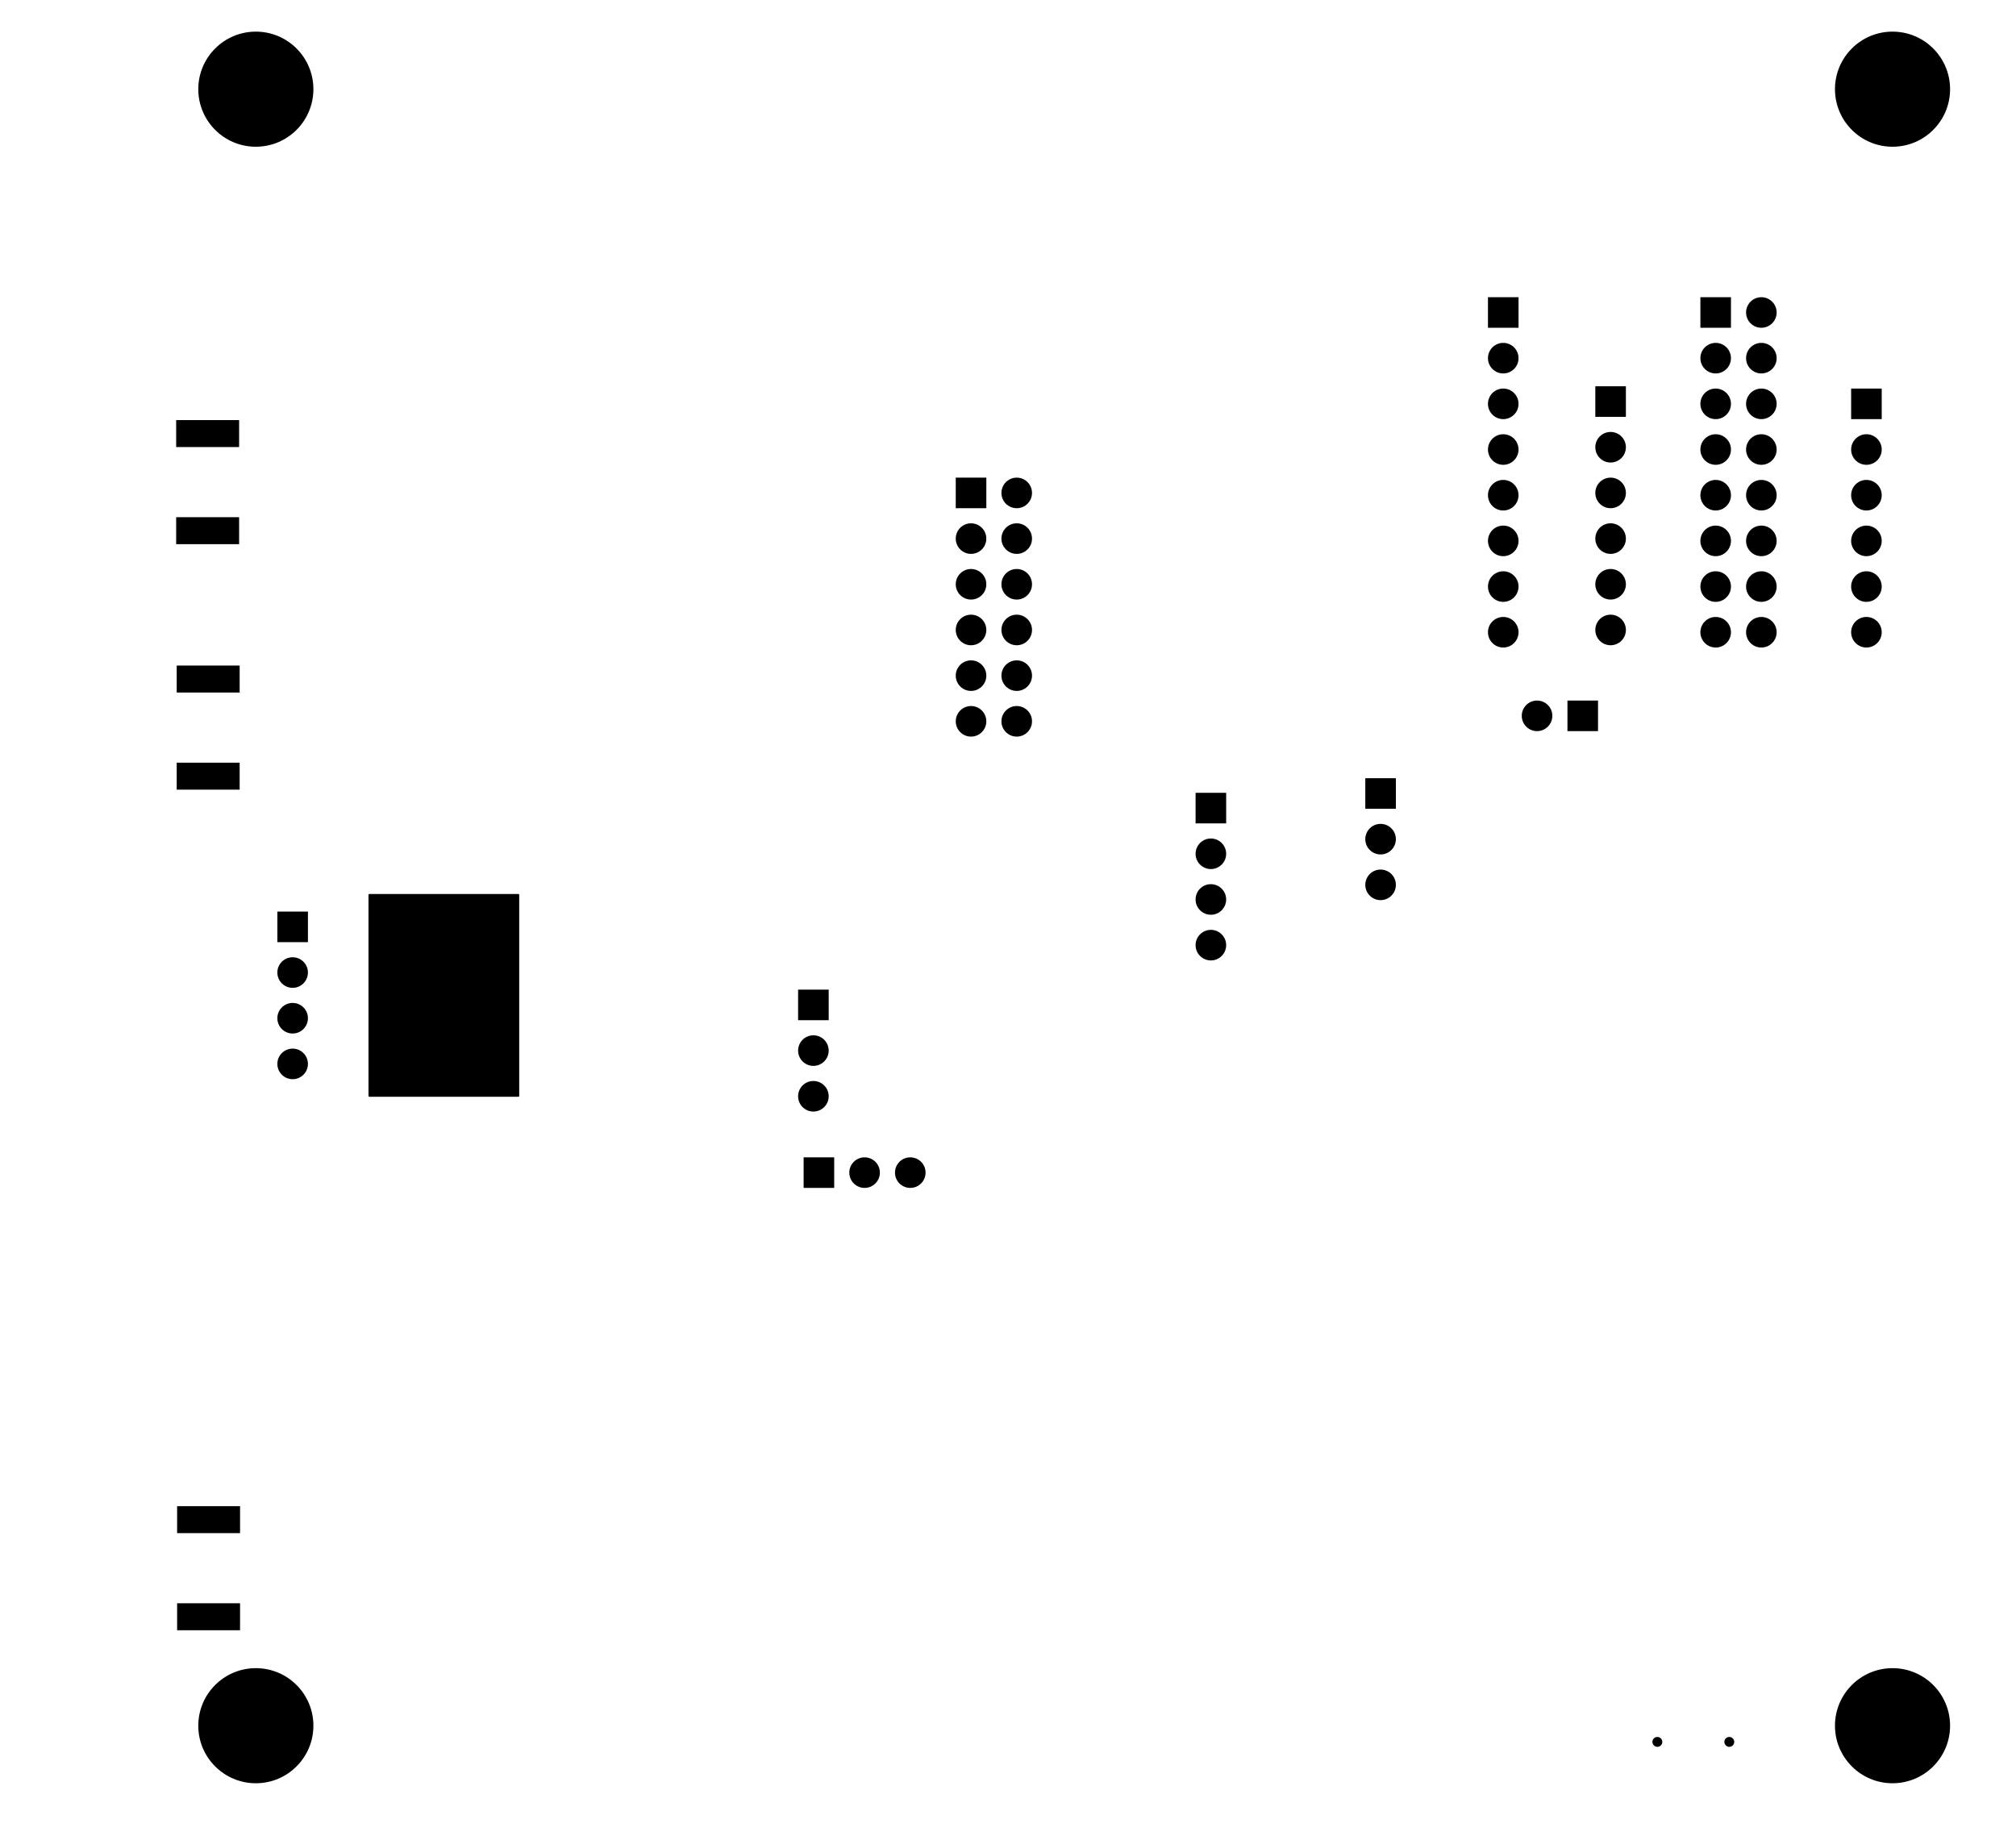
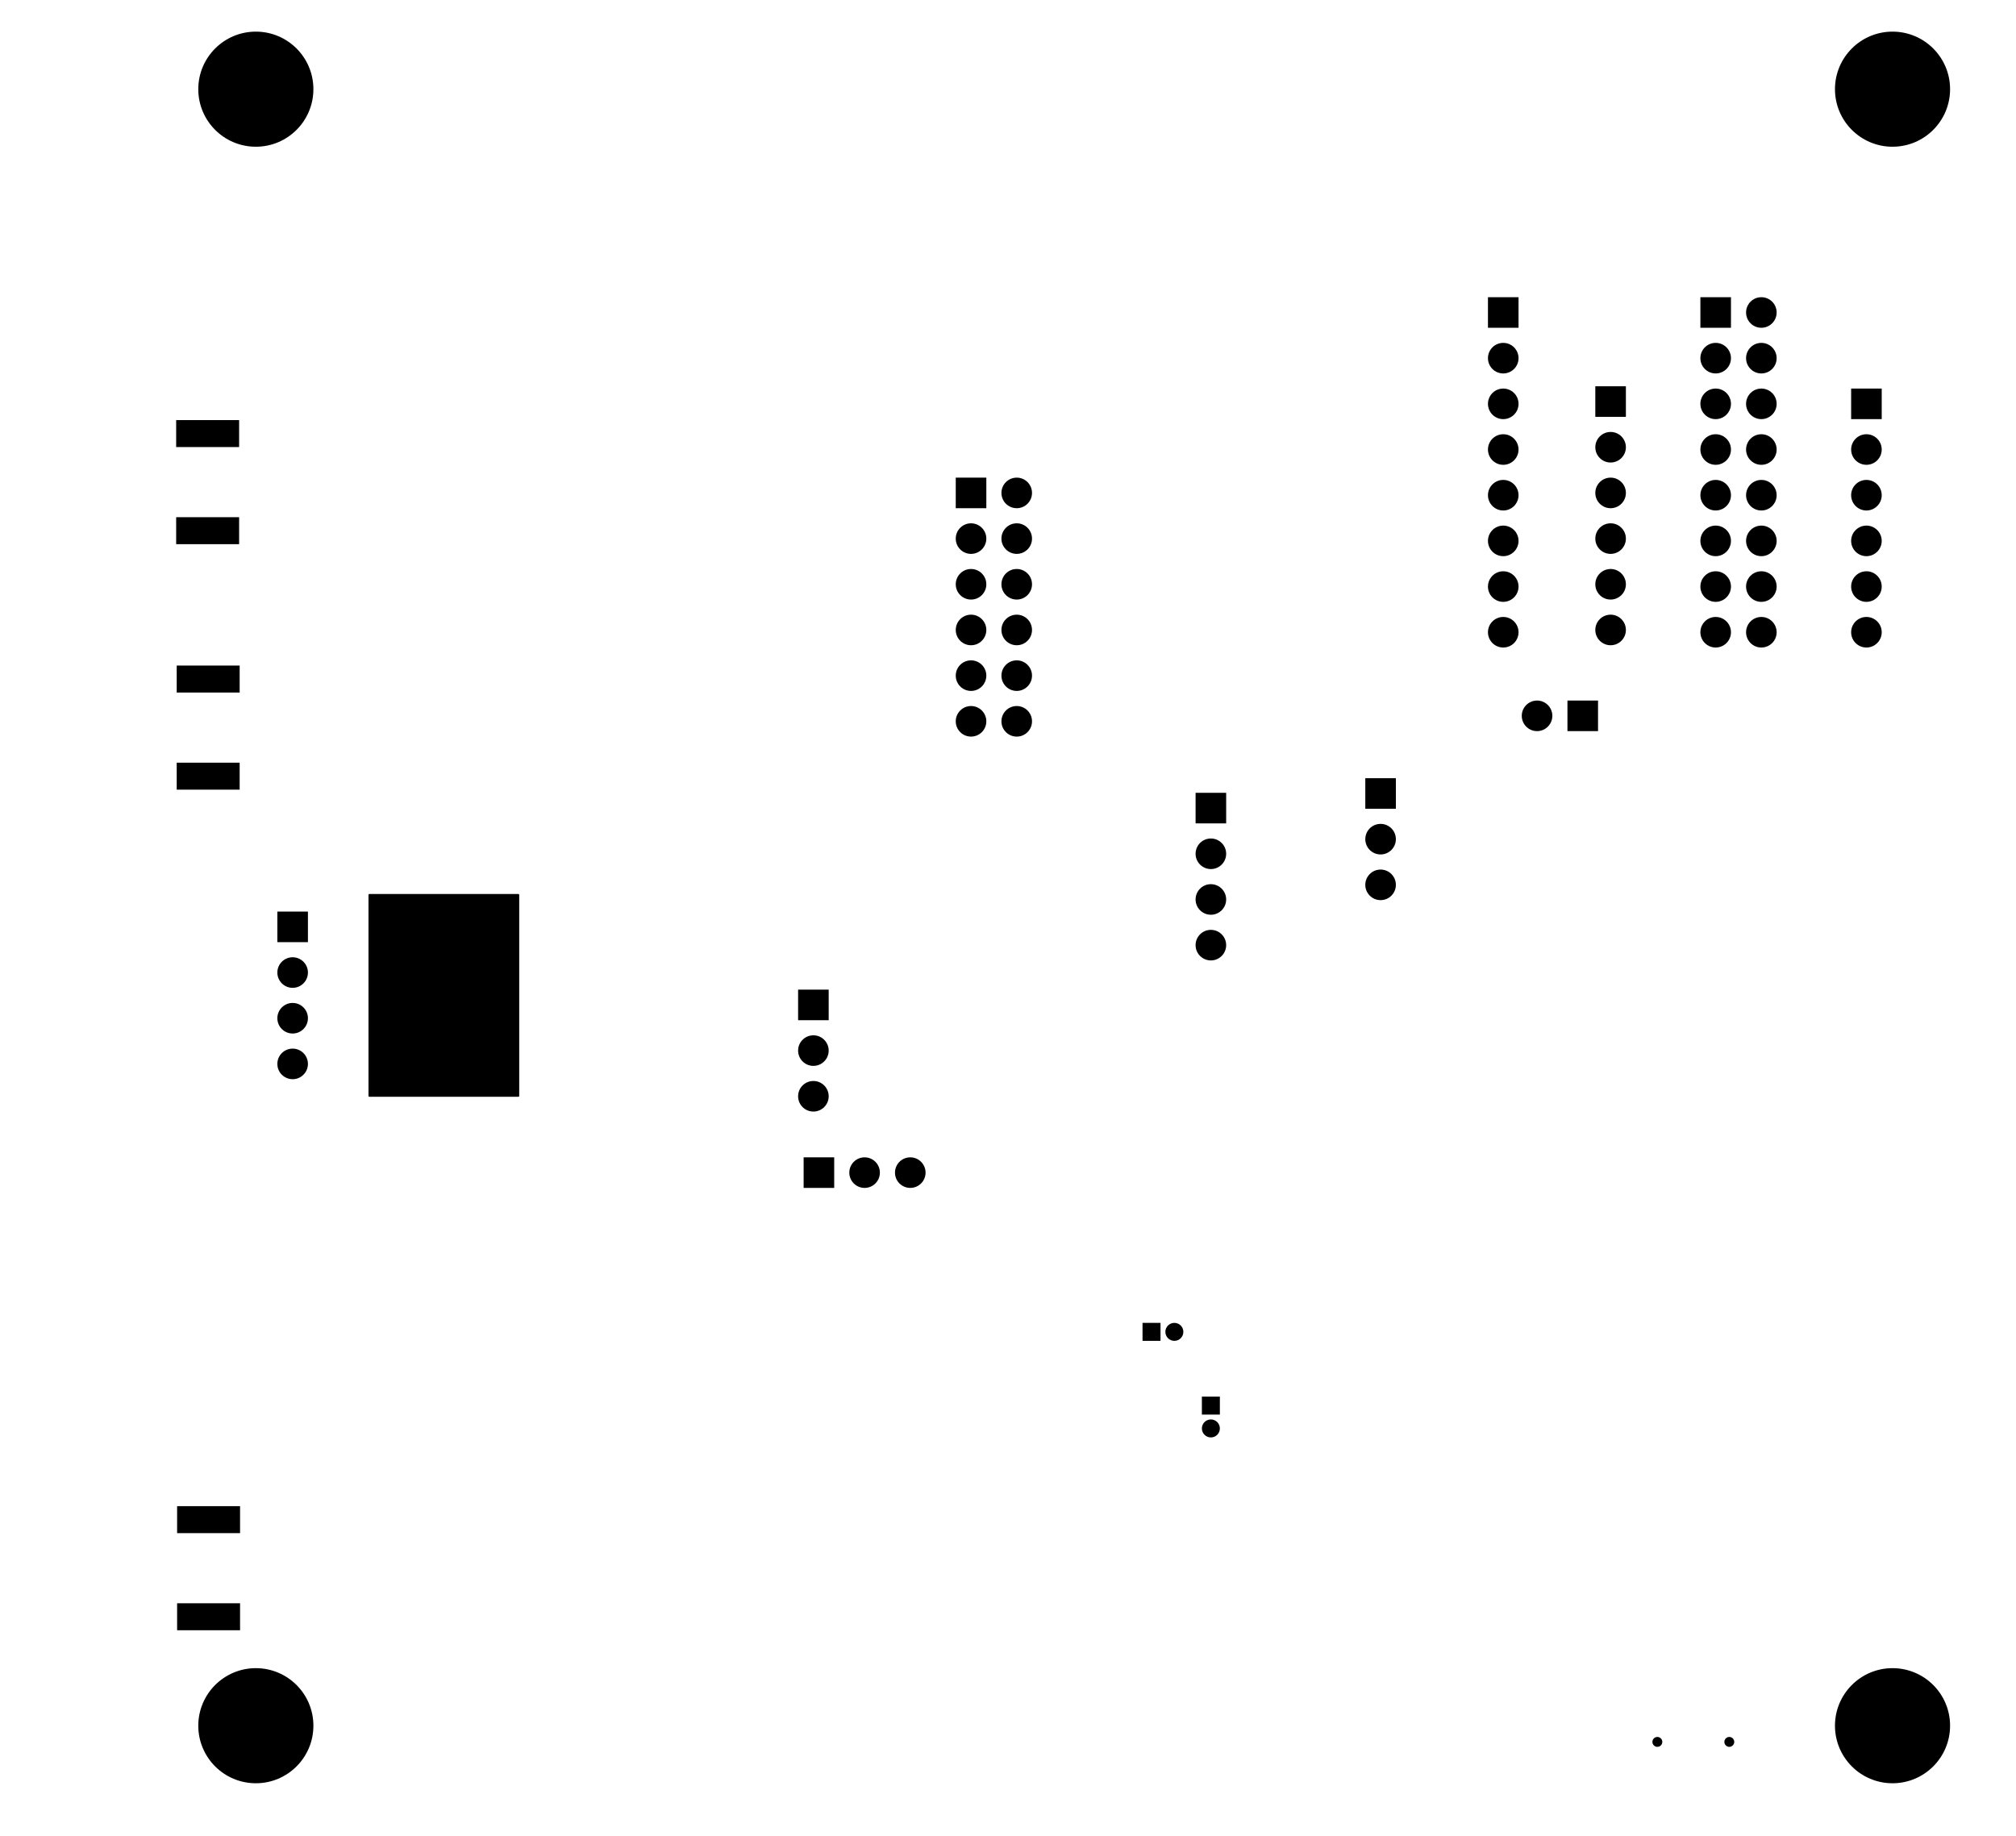
<svg xmlns="http://www.w3.org/2000/svg" version="1.1" width="11.209cm" height="10.206cm" viewBox="0 0 44130 40180">
  <g style="fill:#000000; fill-opacity:1;stroke:#000000; stroke-opacity:1; stroke-linecap:round; stroke-linejoin:round;" transform="translate(0 0) scale(1 1)">
</g>
  <g style="fill:#000000; fill-opacity:0.0;  stroke:#000000; stroke-width:-0; stroke-opacity:1;  stroke-linecap:round; stroke-linejoin:round;">
</g>
  <g style="fill:#000000; fill-opacity:0.0;  stroke:#000000; stroke-width:39.37; stroke-opacity:1;  stroke-linecap:round; stroke-linejoin:round;">
</g>
  <g style="fill:#000000; fill-opacity:1.0;  stroke:#000000; stroke-width:39.37; stroke-opacity:1;  stroke-linecap:round; stroke-linejoin:round;">
    <path style="fill:#000000; fill-opacity:1.0;  stroke:#000000; stroke-width:39.37; stroke-opacity:1;  stroke-linecap:round; stroke-linejoin:round;fill-rule:evenodd;" d="M 11345.9,23990.4 8085.91,23990.4 8085.91,19590.4 11345.9,19590.4 Z" />
+     <g>
+ </g>
+     <g>
+ </g>
+     <g>
+ </g>
+     <g>
+ </g>
+     <g>
+ </g>
+     <g>
+ </g>
+     <g>
+ </g>
+     <g>
+ </g>
+     <g>
+ </g>
    <g>
</g>
    <g>
</g>
    <g style="fill:#000000; fill-opacity:1.0;  stroke:#000000; stroke-width:39.37; stroke-opacity:1;  stroke-linecap:round; stroke-linejoin:round;">
</g>
    <g style="fill:#000000; fill-opacity:1.0;  stroke:#000000; stroke-width:0; stroke-opacity:1;  stroke-linecap:round; stroke-linejoin:round;">
      <path style="fill:#000000; fill-opacity:1.0;  stroke:#000000; stroke-width:0; stroke-opacity:1;  stroke-linecap:round; stroke-linejoin:round;fill-rule:evenodd;" d="M 3868.11,17286.4 3868.11,16695.9 5246.06,16695.9 5246.06,17286.4 Z" />
      <path style="fill:#000000; fill-opacity:1.0;  stroke:#000000; stroke-width:0; stroke-opacity:1;  stroke-linecap:round; stroke-linejoin:round;fill-rule:evenodd;" d="M 3868.11,15160.4 3868.11,14569.9 5246.06,14569.9 5246.06,15160.4 Z" />
    </g>
    <g>
</g>
    <g style="fill:#000000; fill-opacity:1.0;  stroke:#000000; stroke-width:0; stroke-opacity:1;  stroke-linecap:round; stroke-linejoin:round;">
      <circle cx="17805.1" cy="23999" r="334.646" />
      <circle cx="17805.1" cy="22999" r="334.646" />
      <path style="fill:#000000; fill-opacity:1.0;  stroke:#000000; stroke-width:0; stroke-opacity:1;  stroke-linecap:round; stroke-linejoin:round;fill-rule:evenodd;" d="M 17470.5,22333.7 17470.5,21664.4 18139.8,21664.4 18139.8,22333.7 Z" />
    </g>
    <g>
</g>
    <g style="fill:#000000; fill-opacity:1.0;  stroke:#000000; stroke-width:0; stroke-opacity:1;  stroke-linecap:round; stroke-linejoin:round;">
      <circle cx="37854.3" cy="38132.9" r="108.268" />
    </g>
    <g style="fill:#000000; fill-opacity:1.0;  stroke:#000000; stroke-width:39.37; stroke-opacity:1;  stroke-linecap:round; stroke-linejoin:round;">
</g>
    <g style="fill:#000000; fill-opacity:1.0;  stroke:#000000; stroke-width:0; stroke-opacity:1;  stroke-linecap:round; stroke-linejoin:round;">
      <circle cx="36279.5" cy="38132.9" r="108.268" />
    </g>
    <g style="fill:#000000; fill-opacity:1.0;  stroke:#000000; stroke-width:39.37; stroke-opacity:1;  stroke-linecap:round; stroke-linejoin:round;">
</g>
    <g>
</g>
    <g>
</g>
    <g>
</g>
    <g>
</g>
    <g>
</g>
    <g>
</g>
    <g>
</g>
    <g>
</g>
    <g>
</g>
    <g>
</g>
    <g>
</g>
    <g>
</g>
    <g>
</g>
    <g>
</g>
    <g>
</g>
    <g>
</g>
    <g>
</g>
    <g>
</g>
    <g>
</g>
    <g>
</g>
    <g>
</g>
    <g style="fill:#000000; fill-opacity:1.0;  stroke:#000000; stroke-width:39.37; stroke-opacity:1;  stroke-linecap:round; stroke-linejoin:round;">
</g>
    <g style="fill:#000000; fill-opacity:1.0;  stroke:#000000; stroke-width:0; stroke-opacity:1;  stroke-linecap:round; stroke-linejoin:round;">
      <path style="fill:#000000; fill-opacity:1.0;  stroke:#000000; stroke-width:0; stroke-opacity:1;  stroke-linecap:round; stroke-linejoin:round;fill-rule:evenodd;" d="M 6071.26,20625 6071.26,19955.7 6740.55,19955.7 6740.55,20625 Z" />
      <circle cx="6405.91" cy="21290.4" r="334.646" />
      <circle cx="6405.91" cy="22290.4" r="334.646" />
      <circle cx="6405.91" cy="23290.4" r="334.646" />
    </g>
    <g>
</g>
    <g style="fill:#000000; fill-opacity:1.0;  stroke:#000000; stroke-width:0; stroke-opacity:1;  stroke-linecap:round; stroke-linejoin:round;">
      <path style="fill:#000000; fill-opacity:1.0;  stroke:#000000; stroke-width:0; stroke-opacity:1;  stroke-linecap:round; stroke-linejoin:round;fill-rule:evenodd;" d="M 26171.3,18025 26171.3,17355.7 26840.6,17355.7 26840.6,18025 Z" />
      <circle cx="26505.9" cy="18690.4" r="334.646" />
      <circle cx="26505.9" cy="19690.4" r="334.646" />
      <circle cx="26505.9" cy="20690.4" r="334.646" />
    </g>
    <g>
</g>
    <g style="fill:#000000; fill-opacity:1.0;  stroke:#000000; stroke-width:0; stroke-opacity:1;  stroke-linecap:round; stroke-linejoin:round;">
      <path style="fill:#000000; fill-opacity:1.0;  stroke:#000000; stroke-width:0; stroke-opacity:1;  stroke-linecap:round; stroke-linejoin:round;fill-rule:evenodd;" d="M 20921.3,11125 20921.3,10455.7 21590.6,10455.7 21590.6,11125 Z" />
      <circle cx="22255.9" cy="10790.4" r="334.646" />
      <circle cx="21255.9" cy="11790.4" r="334.646" />
      <circle cx="22255.9" cy="11790.4" r="334.646" />
      <circle cx="21255.9" cy="12790.4" r="334.646" />
      <circle cx="22255.9" cy="12790.4" r="334.646" />
      <circle cx="21255.9" cy="13790.4" r="334.646" />
      <circle cx="22255.9" cy="13790.4" r="334.646" />
      <circle cx="21255.9" cy="14790.4" r="334.646" />
      <circle cx="22255.9" cy="14790.4" r="334.646" />
      <circle cx="21255.9" cy="15790.4" r="334.646" />
      <circle cx="22255.9" cy="15790.4" r="334.646" />
    </g>
    <g>
</g>
    <g style="fill:#000000; fill-opacity:1.0;  stroke:#000000; stroke-width:0; stroke-opacity:1;  stroke-linecap:round; stroke-linejoin:round;">
      <path style="fill:#000000; fill-opacity:1.0;  stroke:#000000; stroke-width:0; stroke-opacity:1;  stroke-linecap:round; stroke-linejoin:round;fill-rule:evenodd;" d="M 32571.3,7175 32571.3,6505.71 33240.6,6505.71 33240.6,7175 Z" />
      <circle cx="32905.9" cy="7840.35" r="334.646" />
      <circle cx="32905.9" cy="8840.35" r="334.646" />
      <circle cx="32905.9" cy="9840.35" r="334.646" />
      <circle cx="32905.9" cy="10840.4" r="334.646" />
      <circle cx="32905.9" cy="11840.4" r="334.646" />
      <circle cx="32905.9" cy="12840.4" r="334.646" />
      <circle cx="32905.9" cy="13840.4" r="334.646" />
    </g>
    <g>
</g>
    <g style="fill:#000000; fill-opacity:1.0;  stroke:#000000; stroke-width:0; stroke-opacity:1;  stroke-linecap:round; stroke-linejoin:round;">
      <path style="fill:#000000; fill-opacity:1.0;  stroke:#000000; stroke-width:0; stroke-opacity:1;  stroke-linecap:round; stroke-linejoin:round;fill-rule:evenodd;" d="M 34921.3,9125 34921.3,8455.71 35590.6,8455.71 35590.6,9125 Z" />
      <circle cx="35255.9" cy="9790.35" r="334.646" />
      <circle cx="35255.9" cy="10790.4" r="334.646" />
      <circle cx="35255.9" cy="11790.4" r="334.646" />
      <circle cx="35255.9" cy="12790.4" r="334.646" />
      <circle cx="35255.9" cy="13790.4" r="334.646" />
    </g>
    <g>
</g>
    <g style="fill:#000000; fill-opacity:1.0;  stroke:#000000; stroke-width:0; stroke-opacity:1;  stroke-linecap:round; stroke-linejoin:round;">
      <path style="fill:#000000; fill-opacity:1.0;  stroke:#000000; stroke-width:0; stroke-opacity:1;  stroke-linecap:round; stroke-linejoin:round;fill-rule:evenodd;" d="M 34980.6,15335.7 34980.6,16005 34311.3,16005 34311.3,15335.7 Z" />
      <circle cx="33645.9" cy="15670.4" r="334.646" />
    </g>
    <g>
</g>
    <g>
</g>
    <g style="fill:#000000; fill-opacity:1.0;  stroke:#000000; stroke-width:0; stroke-opacity:1;  stroke-linecap:round; stroke-linejoin:round;">
      <path style="fill:#000000; fill-opacity:1.0;  stroke:#000000; stroke-width:0; stroke-opacity:1;  stroke-linecap:round; stroke-linejoin:round;fill-rule:evenodd;" d="M 40521.3,9175 40521.3,8505.71 41190.6,8505.71 41190.6,9175 Z" />
      <circle cx="40855.9" cy="9840.35" r="334.646" />
      <circle cx="40855.9" cy="10840.4" r="334.646" />
      <circle cx="40855.9" cy="11840.4" r="334.646" />
      <circle cx="40855.9" cy="12840.4" r="334.646" />
      <circle cx="40855.9" cy="13840.4" r="334.646" />
    </g>
    <g>
</g>
    <g style="fill:#000000; fill-opacity:1.0;  stroke:#000000; stroke-width:0; stroke-opacity:1;  stroke-linecap:round; stroke-linejoin:round;">
      <path style="fill:#000000; fill-opacity:1.0;  stroke:#000000; stroke-width:0; stroke-opacity:1;  stroke-linecap:round; stroke-linejoin:round;fill-rule:evenodd;" d="M 37221.3,7175 37221.3,6505.71 37890.6,6505.71 37890.6,7175 Z" />
      <circle cx="38555.9" cy="6840.35" r="334.646" />
      <circle cx="37555.9" cy="7840.35" r="334.646" />
      <circle cx="38555.9" cy="7840.35" r="334.646" />
      <circle cx="37555.9" cy="8840.35" r="334.646" />
      <circle cx="38555.9" cy="8840.35" r="334.646" />
      <circle cx="37555.9" cy="9840.35" r="334.646" />
      <circle cx="38555.9" cy="9840.35" r="334.646" />
      <circle cx="37555.9" cy="10840.4" r="334.646" />
      <circle cx="38555.9" cy="10840.4" r="334.646" />
      <circle cx="37555.9" cy="11840.4" r="334.646" />
      <circle cx="38555.9" cy="11840.4" r="334.646" />
      <circle cx="37555.9" cy="12840.4" r="334.646" />
      <circle cx="38555.9" cy="12840.4" r="334.646" />
      <circle cx="37555.9" cy="13840.4" r="334.646" />
      <circle cx="38555.9" cy="13840.4" r="334.646" />
    </g>
    <g>
</g>
    <g>
</g>
    <g>
</g>
    <g>
</g>
    <g>
</g>
    <g>
</g>
    <g>
</g>
    <g style="fill:#000000; fill-opacity:1.0;  stroke:#000000; stroke-width:0; stroke-opacity:1;  stroke-linecap:round; stroke-linejoin:round;">
      <path style="fill:#000000; fill-opacity:1.0;  stroke:#000000; stroke-width:0; stroke-opacity:1;  stroke-linecap:round; stroke-linejoin:round;fill-rule:evenodd;" d="M 18260.6,26005 17591.3,26005 17591.3,25335.7 18260.6,25335.7 Z" />
      <circle cx="18925.9" cy="25670.4" r="334.646" />
      <circle cx="19925.9" cy="25670.4" r="334.646" />
    </g>
    <g>
</g>
    <g style="fill:#000000; fill-opacity:1.0;  stroke:#000000; stroke-width:0; stroke-opacity:1;  stroke-linecap:round; stroke-linejoin:round;">
      <path style="fill:#000000; fill-opacity:1.0;  stroke:#000000; stroke-width:0; stroke-opacity:1;  stroke-linecap:round; stroke-linejoin:round;fill-rule:evenodd;" d="M 29886.3,17705 29886.3,17035.7 30555.6,17035.7 30555.6,17705 Z" />
      <circle cx="30220.9" cy="18370.4" r="334.646" />
      <circle cx="30220.9" cy="19370.4" r="334.646" />
    </g>
    <g>
</g>
    <g style="fill:#000000; fill-opacity:1.0;  stroke:#000000; stroke-width:0; stroke-opacity:1;  stroke-linecap:round; stroke-linejoin:round;">
      <circle cx="41427.2" cy="1951.77" r="1259.84" />
    </g>
    <g style="fill:#000000; fill-opacity:1.0;  stroke:#000000; stroke-width:39.37; stroke-opacity:1;  stroke-linecap:round; stroke-linejoin:round;">
</g>
    <g style="fill:#000000; fill-opacity:1.0;  stroke:#000000; stroke-width:0; stroke-opacity:1;  stroke-linecap:round; stroke-linejoin:round;">
      <circle cx="42372" cy="1951.77" r="157.48" />
    </g>
    <g style="fill:#000000; fill-opacity:1.0;  stroke:#000000; stroke-width:39.37; stroke-opacity:1;  stroke-linecap:round; stroke-linejoin:round;">
</g>
    <g style="fill:#000000; fill-opacity:1.0;  stroke:#000000; stroke-width:0; stroke-opacity:1;  stroke-linecap:round; stroke-linejoin:round;">
      <circle cx="42095.3" cy="2619.9" r="157.48" />
    </g>
    <g style="fill:#000000; fill-opacity:1.0;  stroke:#000000; stroke-width:39.37; stroke-opacity:1;  stroke-linecap:round; stroke-linejoin:round;">
</g>
    <g style="fill:#000000; fill-opacity:1.0;  stroke:#000000; stroke-width:0; stroke-opacity:1;  stroke-linecap:round; stroke-linejoin:round;">
      <circle cx="41427.2" cy="2896.65" r="157.48" />
    </g>
    <g style="fill:#000000; fill-opacity:1.0;  stroke:#000000; stroke-width:39.37; stroke-opacity:1;  stroke-linecap:round; stroke-linejoin:round;">
</g>
    <g style="fill:#000000; fill-opacity:1.0;  stroke:#000000; stroke-width:0; stroke-opacity:1;  stroke-linecap:round; stroke-linejoin:round;">
      <circle cx="40759" cy="2619.9" r="157.48" />
    </g>
    <g style="fill:#000000; fill-opacity:1.0;  stroke:#000000; stroke-width:39.37; stroke-opacity:1;  stroke-linecap:round; stroke-linejoin:round;">
</g>
    <g style="fill:#000000; fill-opacity:1.0;  stroke:#000000; stroke-width:0; stroke-opacity:1;  stroke-linecap:round; stroke-linejoin:round;">
      <circle cx="40482.3" cy="1951.77" r="157.48" />
    </g>
    <g style="fill:#000000; fill-opacity:1.0;  stroke:#000000; stroke-width:39.37; stroke-opacity:1;  stroke-linecap:round; stroke-linejoin:round;">
</g>
    <g style="fill:#000000; fill-opacity:1.0;  stroke:#000000; stroke-width:0; stroke-opacity:1;  stroke-linecap:round; stroke-linejoin:round;">
      <circle cx="40759" cy="1283.64" r="157.48" />
    </g>
    <g style="fill:#000000; fill-opacity:1.0;  stroke:#000000; stroke-width:39.37; stroke-opacity:1;  stroke-linecap:round; stroke-linejoin:round;">
</g>
    <g style="fill:#000000; fill-opacity:1.0;  stroke:#000000; stroke-width:0; stroke-opacity:1;  stroke-linecap:round; stroke-linejoin:round;">
      <circle cx="41427.2" cy="1006.89" r="157.48" />
    </g>
    <g style="fill:#000000; fill-opacity:1.0;  stroke:#000000; stroke-width:39.37; stroke-opacity:1;  stroke-linecap:round; stroke-linejoin:round;">
</g>
    <g style="fill:#000000; fill-opacity:1.0;  stroke:#000000; stroke-width:0; stroke-opacity:1;  stroke-linecap:round; stroke-linejoin:round;">
      <circle cx="42095.3" cy="1283.64" r="157.48" />
    </g>
    <g style="fill:#000000; fill-opacity:1.0;  stroke:#000000; stroke-width:39.37; stroke-opacity:1;  stroke-linecap:round; stroke-linejoin:round;">
</g>
    <g>
</g>
    <g style="fill:#000000; fill-opacity:1.0;  stroke:#000000; stroke-width:39.37; stroke-opacity:1;  stroke-linecap:round; stroke-linejoin:round;">
</g>
    <g style="fill:#000000; fill-opacity:1.0;  stroke:#000000; stroke-width:0; stroke-opacity:1;  stroke-linecap:round; stroke-linejoin:round;">
      <circle cx="5600.39" cy="1951.77" r="1259.84" />
    </g>
    <g style="fill:#000000; fill-opacity:1.0;  stroke:#000000; stroke-width:39.37; stroke-opacity:1;  stroke-linecap:round; stroke-linejoin:round;">
</g>
    <g style="fill:#000000; fill-opacity:1.0;  stroke:#000000; stroke-width:0; stroke-opacity:1;  stroke-linecap:round; stroke-linejoin:round;">
      <circle cx="6545.28" cy="1951.77" r="157.48" />
    </g>
    <g style="fill:#000000; fill-opacity:1.0;  stroke:#000000; stroke-width:39.37; stroke-opacity:1;  stroke-linecap:round; stroke-linejoin:round;">
</g>
    <g style="fill:#000000; fill-opacity:1.0;  stroke:#000000; stroke-width:0; stroke-opacity:1;  stroke-linecap:round; stroke-linejoin:round;">
      <circle cx="6268.53" cy="2619.9" r="157.48" />
    </g>
    <g style="fill:#000000; fill-opacity:1.0;  stroke:#000000; stroke-width:39.37; stroke-opacity:1;  stroke-linecap:round; stroke-linejoin:round;">
</g>
    <g style="fill:#000000; fill-opacity:1.0;  stroke:#000000; stroke-width:0; stroke-opacity:1;  stroke-linecap:round; stroke-linejoin:round;">
      <circle cx="5600.39" cy="2896.65" r="157.48" />
    </g>
    <g style="fill:#000000; fill-opacity:1.0;  stroke:#000000; stroke-width:39.37; stroke-opacity:1;  stroke-linecap:round; stroke-linejoin:round;">
</g>
    <g style="fill:#000000; fill-opacity:1.0;  stroke:#000000; stroke-width:0; stroke-opacity:1;  stroke-linecap:round; stroke-linejoin:round;">
      <circle cx="4932.26" cy="2619.9" r="157.48" />
    </g>
    <g style="fill:#000000; fill-opacity:1.0;  stroke:#000000; stroke-width:39.37; stroke-opacity:1;  stroke-linecap:round; stroke-linejoin:round;">
</g>
    <g style="fill:#000000; fill-opacity:1.0;  stroke:#000000; stroke-width:0; stroke-opacity:1;  stroke-linecap:round; stroke-linejoin:round;">
      <circle cx="4655.51" cy="1951.77" r="157.48" />
    </g>
    <g style="fill:#000000; fill-opacity:1.0;  stroke:#000000; stroke-width:39.37; stroke-opacity:1;  stroke-linecap:round; stroke-linejoin:round;">
</g>
    <g style="fill:#000000; fill-opacity:1.0;  stroke:#000000; stroke-width:0; stroke-opacity:1;  stroke-linecap:round; stroke-linejoin:round;">
      <circle cx="4932.26" cy="1283.64" r="157.48" />
    </g>
    <g style="fill:#000000; fill-opacity:1.0;  stroke:#000000; stroke-width:39.37; stroke-opacity:1;  stroke-linecap:round; stroke-linejoin:round;">
</g>
    <g style="fill:#000000; fill-opacity:1.0;  stroke:#000000; stroke-width:0; stroke-opacity:1;  stroke-linecap:round; stroke-linejoin:round;">
      <circle cx="5600.39" cy="1006.89" r="157.48" />
    </g>
    <g style="fill:#000000; fill-opacity:1.0;  stroke:#000000; stroke-width:39.37; stroke-opacity:1;  stroke-linecap:round; stroke-linejoin:round;">
</g>
    <g style="fill:#000000; fill-opacity:1.0;  stroke:#000000; stroke-width:0; stroke-opacity:1;  stroke-linecap:round; stroke-linejoin:round;">
      <circle cx="6268.53" cy="1283.64" r="157.48" />
    </g>
    <g style="fill:#000000; fill-opacity:1.0;  stroke:#000000; stroke-width:39.37; stroke-opacity:1;  stroke-linecap:round; stroke-linejoin:round;">
</g>
    <g>
</g>
    <g style="fill:#000000; fill-opacity:1.0;  stroke:#000000; stroke-width:39.37; stroke-opacity:1;  stroke-linecap:round; stroke-linejoin:round;">
</g>
    <g style="fill:#000000; fill-opacity:1.0;  stroke:#000000; stroke-width:0; stroke-opacity:1;  stroke-linecap:round; stroke-linejoin:round;">
      <circle cx="41427.2" cy="37778.5" r="1259.84" />
    </g>
    <g style="fill:#000000; fill-opacity:1.0;  stroke:#000000; stroke-width:39.37; stroke-opacity:1;  stroke-linecap:round; stroke-linejoin:round;">
</g>
    <g style="fill:#000000; fill-opacity:1.0;  stroke:#000000; stroke-width:0; stroke-opacity:1;  stroke-linecap:round; stroke-linejoin:round;">
      <circle cx="42372" cy="37778.5" r="157.48" />
    </g>
    <g style="fill:#000000; fill-opacity:1.0;  stroke:#000000; stroke-width:39.37; stroke-opacity:1;  stroke-linecap:round; stroke-linejoin:round;">
</g>
    <g style="fill:#000000; fill-opacity:1.0;  stroke:#000000; stroke-width:0; stroke-opacity:1;  stroke-linecap:round; stroke-linejoin:round;">
      <circle cx="42095.3" cy="38446.7" r="157.48" />
    </g>
    <g style="fill:#000000; fill-opacity:1.0;  stroke:#000000; stroke-width:39.37; stroke-opacity:1;  stroke-linecap:round; stroke-linejoin:round;">
</g>
    <g style="fill:#000000; fill-opacity:1.0;  stroke:#000000; stroke-width:0; stroke-opacity:1;  stroke-linecap:round; stroke-linejoin:round;">
      <circle cx="41427.2" cy="38723.4" r="157.48" />
    </g>
    <g style="fill:#000000; fill-opacity:1.0;  stroke:#000000; stroke-width:39.37; stroke-opacity:1;  stroke-linecap:round; stroke-linejoin:round;">
</g>
    <g style="fill:#000000; fill-opacity:1.0;  stroke:#000000; stroke-width:0; stroke-opacity:1;  stroke-linecap:round; stroke-linejoin:round;">
      <circle cx="40759" cy="38446.7" r="157.48" />
    </g>
    <g style="fill:#000000; fill-opacity:1.0;  stroke:#000000; stroke-width:39.37; stroke-opacity:1;  stroke-linecap:round; stroke-linejoin:round;">
</g>
    <g style="fill:#000000; fill-opacity:1.0;  stroke:#000000; stroke-width:0; stroke-opacity:1;  stroke-linecap:round; stroke-linejoin:round;">
      <circle cx="40482.3" cy="37778.5" r="157.48" />
    </g>
    <g style="fill:#000000; fill-opacity:1.0;  stroke:#000000; stroke-width:39.37; stroke-opacity:1;  stroke-linecap:round; stroke-linejoin:round;">
</g>
    <g style="fill:#000000; fill-opacity:1.0;  stroke:#000000; stroke-width:0; stroke-opacity:1;  stroke-linecap:round; stroke-linejoin:round;">
      <circle cx="40759" cy="37110.4" r="157.48" />
    </g>
    <g style="fill:#000000; fill-opacity:1.0;  stroke:#000000; stroke-width:39.37; stroke-opacity:1;  stroke-linecap:round; stroke-linejoin:round;">
</g>
    <g style="fill:#000000; fill-opacity:1.0;  stroke:#000000; stroke-width:0; stroke-opacity:1;  stroke-linecap:round; stroke-linejoin:round;">
      <circle cx="41427.2" cy="36833.7" r="157.48" />
    </g>
    <g style="fill:#000000; fill-opacity:1.0;  stroke:#000000; stroke-width:39.37; stroke-opacity:1;  stroke-linecap:round; stroke-linejoin:round;">
</g>
    <g style="fill:#000000; fill-opacity:1.0;  stroke:#000000; stroke-width:0; stroke-opacity:1;  stroke-linecap:round; stroke-linejoin:round;">
      <circle cx="42095.3" cy="37110.4" r="157.48" />
    </g>
    <g style="fill:#000000; fill-opacity:1.0;  stroke:#000000; stroke-width:39.37; stroke-opacity:1;  stroke-linecap:round; stroke-linejoin:round;">
</g>
    <g>
</g>
    <g style="fill:#000000; fill-opacity:1.0;  stroke:#000000; stroke-width:39.37; stroke-opacity:1;  stroke-linecap:round; stroke-linejoin:round;">
</g>
    <g style="fill:#000000; fill-opacity:1.0;  stroke:#000000; stroke-width:0; stroke-opacity:1;  stroke-linecap:round; stroke-linejoin:round;">
      <circle cx="5600.39" cy="37778.5" r="1259.84" />
    </g>
    <g style="fill:#000000; fill-opacity:1.0;  stroke:#000000; stroke-width:39.37; stroke-opacity:1;  stroke-linecap:round; stroke-linejoin:round;">
</g>
    <g style="fill:#000000; fill-opacity:1.0;  stroke:#000000; stroke-width:0; stroke-opacity:1;  stroke-linecap:round; stroke-linejoin:round;">
      <circle cx="6545.28" cy="37778.5" r="157.48" />
    </g>
    <g style="fill:#000000; fill-opacity:1.0;  stroke:#000000; stroke-width:39.37; stroke-opacity:1;  stroke-linecap:round; stroke-linejoin:round;">
</g>
    <g style="fill:#000000; fill-opacity:1.0;  stroke:#000000; stroke-width:0; stroke-opacity:1;  stroke-linecap:round; stroke-linejoin:round;">
      <circle cx="6268.53" cy="38446.7" r="157.48" />
    </g>
    <g style="fill:#000000; fill-opacity:1.0;  stroke:#000000; stroke-width:39.37; stroke-opacity:1;  stroke-linecap:round; stroke-linejoin:round;">
</g>
    <g style="fill:#000000; fill-opacity:1.0;  stroke:#000000; stroke-width:0; stroke-opacity:1;  stroke-linecap:round; stroke-linejoin:round;">
      <circle cx="5600.39" cy="38723.4" r="157.48" />
    </g>
    <g style="fill:#000000; fill-opacity:1.0;  stroke:#000000; stroke-width:39.37; stroke-opacity:1;  stroke-linecap:round; stroke-linejoin:round;">
</g>
    <g style="fill:#000000; fill-opacity:1.0;  stroke:#000000; stroke-width:0; stroke-opacity:1;  stroke-linecap:round; stroke-linejoin:round;">
      <circle cx="4932.26" cy="38446.7" r="157.48" />
    </g>
    <g style="fill:#000000; fill-opacity:1.0;  stroke:#000000; stroke-width:39.37; stroke-opacity:1;  stroke-linecap:round; stroke-linejoin:round;">
</g>
    <g style="fill:#000000; fill-opacity:1.0;  stroke:#000000; stroke-width:0; stroke-opacity:1;  stroke-linecap:round; stroke-linejoin:round;">
      <circle cx="4655.51" cy="37778.5" r="157.48" />
    </g>
    <g style="fill:#000000; fill-opacity:1.0;  stroke:#000000; stroke-width:39.37; stroke-opacity:1;  stroke-linecap:round; stroke-linejoin:round;">
</g>
    <g style="fill:#000000; fill-opacity:1.0;  stroke:#000000; stroke-width:0; stroke-opacity:1;  stroke-linecap:round; stroke-linejoin:round;">
      <circle cx="4932.26" cy="37110.4" r="157.48" />
    </g>
    <g style="fill:#000000; fill-opacity:1.0;  stroke:#000000; stroke-width:39.37; stroke-opacity:1;  stroke-linecap:round; stroke-linejoin:round;">
</g>
    <g style="fill:#000000; fill-opacity:1.0;  stroke:#000000; stroke-width:0; stroke-opacity:1;  stroke-linecap:round; stroke-linejoin:round;">
      <circle cx="5600.39" cy="36833.7" r="157.48" />
    </g>
    <g style="fill:#000000; fill-opacity:1.0;  stroke:#000000; stroke-width:39.37; stroke-opacity:1;  stroke-linecap:round; stroke-linejoin:round;">
</g>
    <g style="fill:#000000; fill-opacity:1.0;  stroke:#000000; stroke-width:0; stroke-opacity:1;  stroke-linecap:round; stroke-linejoin:round;">
      <circle cx="6268.53" cy="37110.4" r="157.48" />
    </g>
    <g style="fill:#000000; fill-opacity:1.0;  stroke:#000000; stroke-width:39.37; stroke-opacity:1;  stroke-linecap:round; stroke-linejoin:round;">
</g>
    <g>
</g>
    <g>
</g>
    <g>
</g>
    <g style="fill:#000000; fill-opacity:1.0;  stroke:#000000; stroke-width:39.37; stroke-opacity:1;  stroke-linecap:round; stroke-linejoin:round;">
</g>
    <g style="fill:#000000; fill-opacity:1.0;  stroke:#000000; stroke-width:0; stroke-opacity:1;  stroke-linecap:round; stroke-linejoin:round;">
      <path style="fill:#000000; fill-opacity:1.0;  stroke:#000000; stroke-width:0; stroke-opacity:1;  stroke-linecap:round; stroke-linejoin:round;fill-rule:evenodd;" d="M 3856.3,9786.42 3856.3,9195.87 5234.25,9195.87 5234.25,9786.42 Z" />
      <path style="fill:#000000; fill-opacity:1.0;  stroke:#000000; stroke-width:0; stroke-opacity:1;  stroke-linecap:round; stroke-linejoin:round;fill-rule:evenodd;" d="M 3856.3,11912.4 3856.3,11321.9 5234.25,11321.9 5234.25,11912.4 Z" />
    </g>
    <g>
</g>
    <g>
</g>
    <g>
</g>
    <g>
</g>
    <g>
</g>
    <g>
</g>
    <g>
</g>
    <g>
</g>
    <g>
</g>
    <g>
</g>
    <g>
</g>
    <g>
</g>
    <g>
</g>
    <g>
</g>
    <g>
</g>
    <g>
</g>
    <g>
</g>
    <g>
</g>
    <g>
</g>
    <g>
</g>
    <g>
</g>
    <g>
</g>
    <g style="fill:#000000; fill-opacity:1.0;  stroke:#000000; stroke-width:0; stroke-opacity:1;  stroke-linecap:round; stroke-linejoin:round;">
      <path style="fill:#000000; fill-opacity:1.0;  stroke:#000000; stroke-width:0; stroke-opacity:1;  stroke-linecap:round; stroke-linejoin:round;fill-rule:evenodd;" d="M 3876.93,33562.6 3876.93,32972.1 5254.88,32972.1 5254.88,33562.6 Z" />
      <path style="fill:#000000; fill-opacity:1.0;  stroke:#000000; stroke-width:0; stroke-opacity:1;  stroke-linecap:round; stroke-linejoin:round;fill-rule:evenodd;" d="M 3876.93,35688.6 3876.93,35098.1 5254.88,35098.1 5254.88,35688.6 Z" />
    </g>
    <g>
</g>
    <g>
</g>
    <g>
</g>
    <g>
</g>
    <g>
</g>
    <g>
</g>
    <g>
</g>
    <g>
</g>
    <g>
</g>
    <g>
</g>
    <g>
</g>
    <g>
</g>
    <g>
</g>
    <g>
</g>
    <g>
</g>
    <g>
</g>
    <g>
</g>
    <g>
</g>
    <g>
</g>
    <g>
</g>
    <g>
</g>
    <g>
</g>
    <g>
</g>
    <g>
</g>
    <g>
</g>
    <g>
</g>
    <g>
</g>
    <g>
</g>
    <g>
</g>
    <g>
</g>
    <g>
</g>
    <g>
</g>
    <g>
</g>
    <g>
</g>
    <g>
</g>
    <g>
</g>
    <g>
</g>
    <g>
</g>
    <g>
</g>
    <g>
</g>
    <g>
</g>
    <g>
</g>
    <g>
</g>
    <g>
</g>
    <g>
</g>
    <g>
</g>
    <g>
</g>
    <g>
</g>
    <g>
</g>
    <g>
</g>
    <g>
</g>
    <g>
</g>
    <g>
</g>
    <g>
</g>
    <g>
</g>
    <g>
</g>
    <g>
</g>
    <g>
</g>
    <g>
</g>
    <g>
</g>
    <g>
</g>
    <g>
</g>
    <g>
</g>
    <g>
</g>
    <g>
</g>
    <g>
</g>
    <g>
</g>
    <g>
</g>
    <g>
</g>
    <g>
</g>
    <g>
</g>
    <g>
</g>
    <g>
</g>
    <g>
</g>
    <g>
</g>
    <g>
</g>
    <g>
</g>
    <g>
</g>
    <g>
</g>
    <g>
</g>
    <g>
</g>
    <g>
</g>
    <g>
</g>
    <g>
</g>
    <g>
</g>
    <g>
</g>
    <g>
</g>
    <g>
</g>
    <g>
</g>
    <g>
</g>
    <g>
</g>
    <g>
</g>
    <g>
</g>
    <g>
</g>
    <g>
</g>
    <g>
</g>
    <g>
</g>
    <g>
</g>
    <g>
</g>
    <g>
</g>
    <g>
</g>
    <g>
</g>
    <g>
</g>
    <g>
</g>
    <g>
</g>
    <g>
</g>
    <g>
</g>
    <g>
</g>
    <g>
</g>
    <g>
</g>
    <g>
</g>
    <g>
</g>
    <g>
</g>
    <g>
</g>
    <g>
</g>
    <g>
</g>
    <g>
</g>
    <g>
</g>
    <g>
</g>
    <g>
</g>
    <g>
</g>
    <g>
</g>
    <g>
</g>
    <g>
</g>
    <g>
</g>
    <g>
</g>
    <g>
</g>
    <g>
</g>
    <g>
</g>
    <g>
</g>
    <g>
</g>
    <g>
</g>
    <g>
</g>
    <g>
</g>
    <g>
</g>
    <g>
</g>
-     <g>
- </g>
-     <g>
- </g>
-     <g>
- </g>
-     <g>
- </g>
-     <g>
- </g>
-     <g>
- </g>
-     <g>
- </g>
+     <g style="fill:#000000; fill-opacity:1.0;  stroke:#000000; stroke-width:0; stroke-opacity:1;  stroke-linecap:round; stroke-linejoin:round;">
+       <circle cx="25706.7" cy="29156.5" r="196.85" />
+       <path style="fill:#000000; fill-opacity:1.0;  stroke:#000000; stroke-width:0; stroke-opacity:1;  stroke-linecap:round; stroke-linejoin:round;fill-rule:evenodd;" d="M 25403.5,29353.3 25009.8,29353.3 25009.8,28959.6 25403.5,28959.6 Z" />
+     </g>
+     <g>
+ </g>
+     <g style="fill:#000000; fill-opacity:1.0;  stroke:#000000; stroke-width:0; stroke-opacity:1;  stroke-linecap:round; stroke-linejoin:round;">
+       <path style="fill:#000000; fill-opacity:1.0;  stroke:#000000; stroke-width:0; stroke-opacity:1;  stroke-linecap:round; stroke-linejoin:round;fill-rule:evenodd;" d="M 26309.1,30967.5 26309.1,30573.8 26702.8,30573.8 26702.8,30967.5 Z" />
+       <circle cx="26505.9" cy="31270.7" r="196.85" />
+     </g>
    <g>
</g>
    <g>
</g>
    <g>
</g>
  </g>
</svg>
